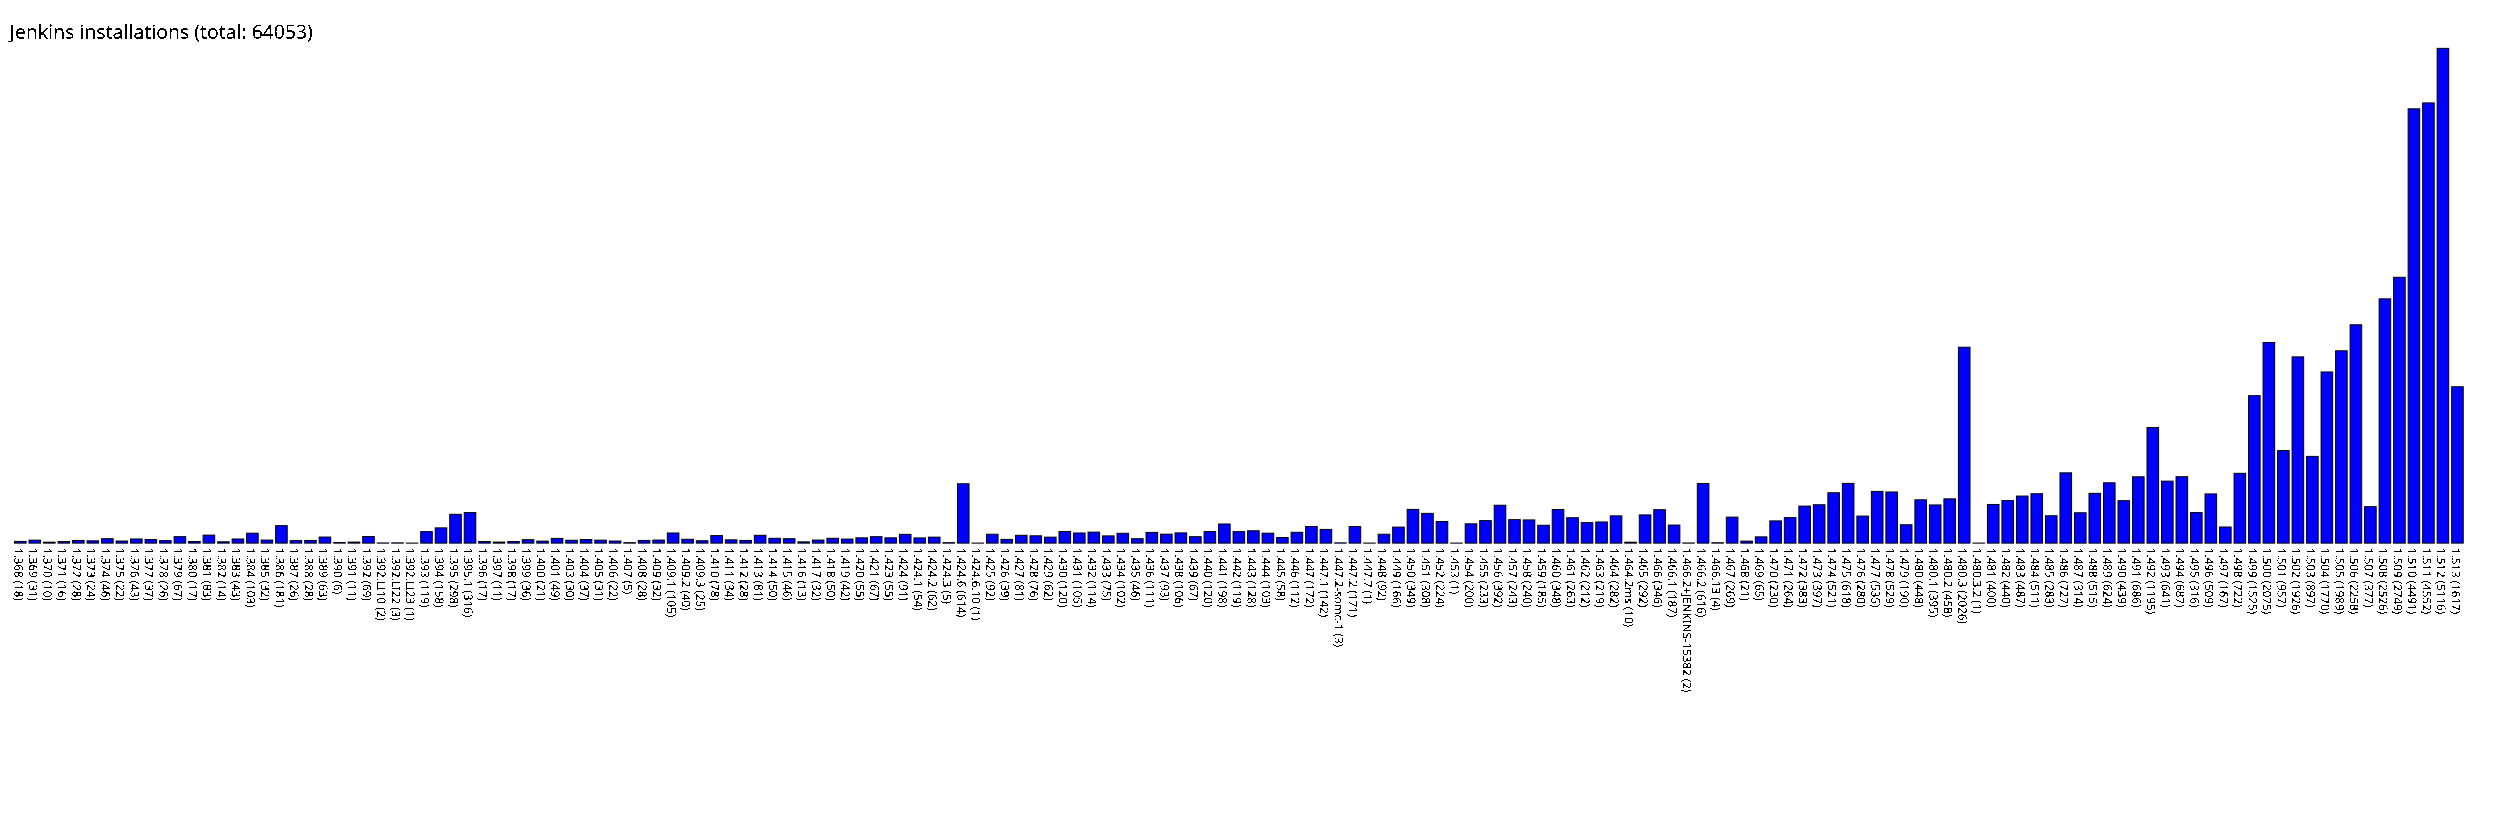
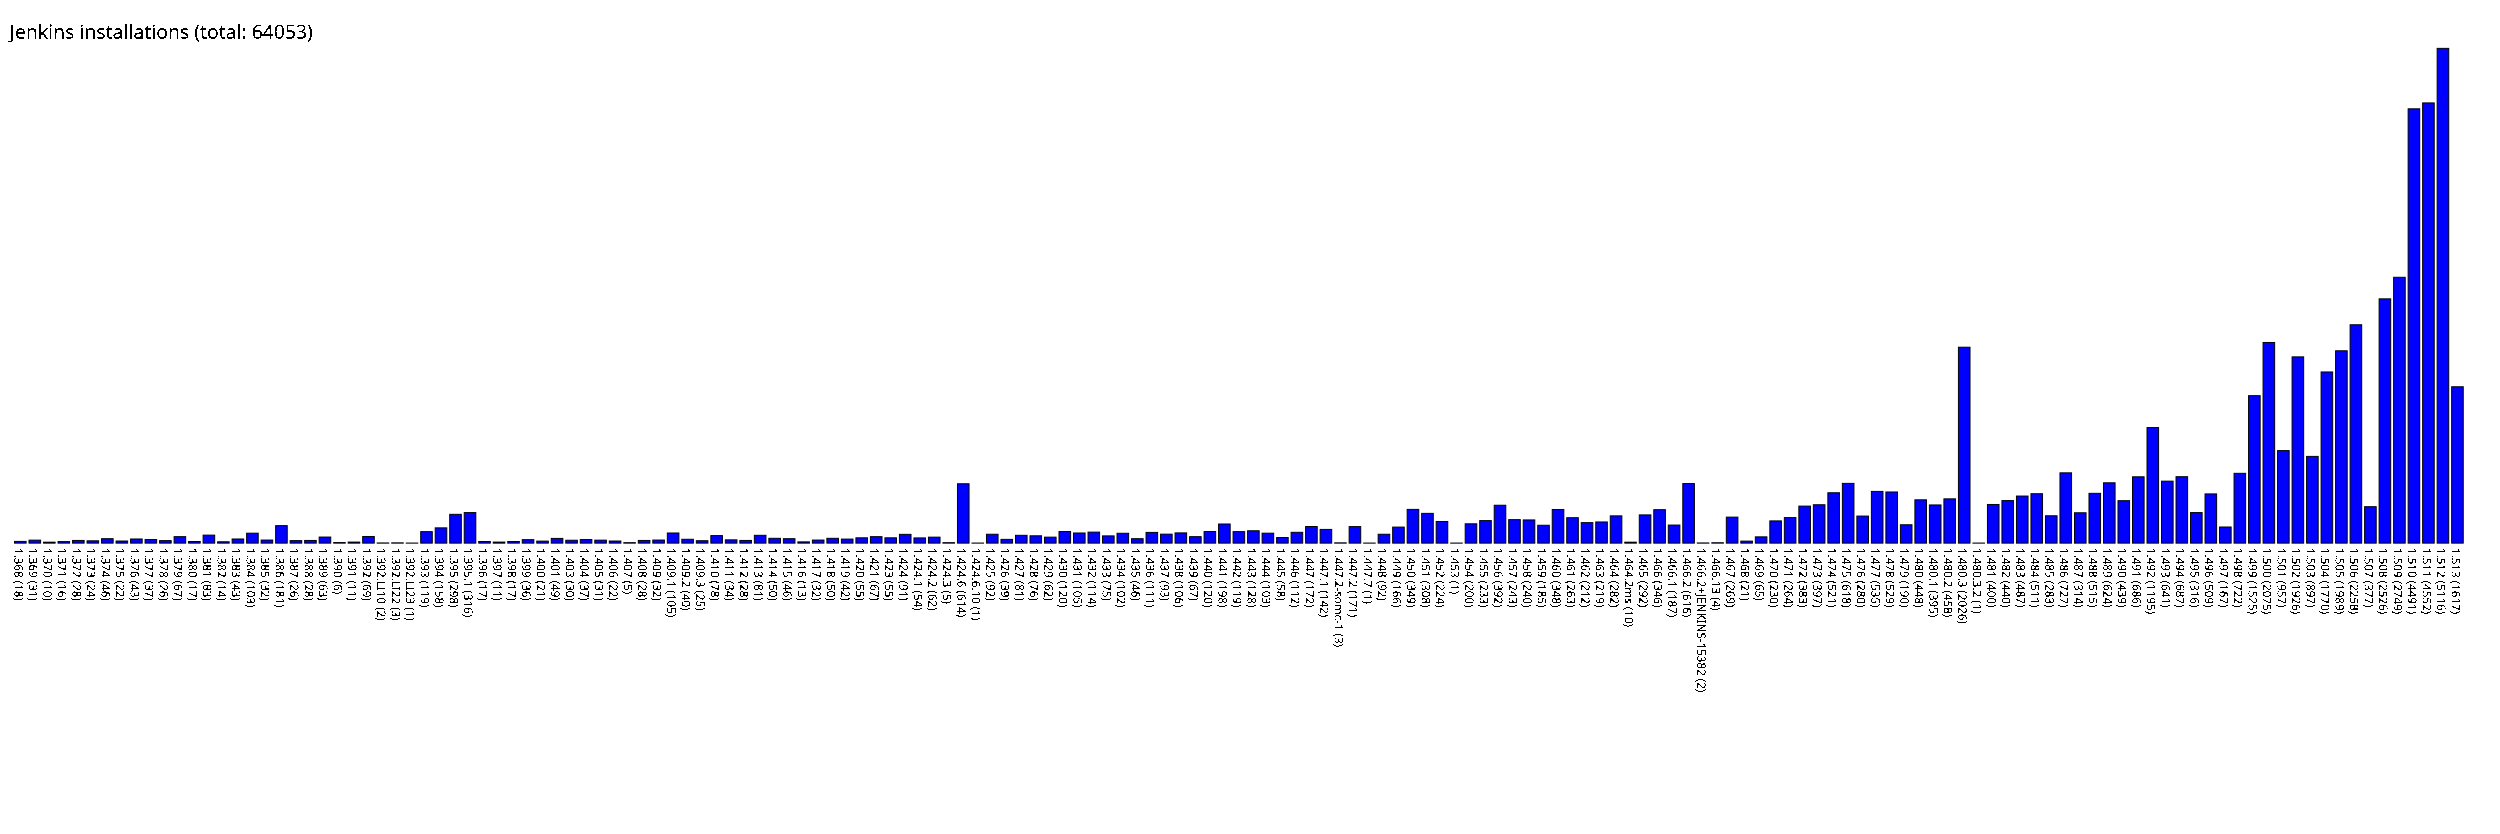
<svg xmlns="http://www.w3.org/2000/svg" version="1.1" preserveAspectRatio="xMidYMid meet" viewBox="0 0 2585 861.6">
  <rect fill="blue" height="1.8" stroke="black" width="12" x="15" y="559.8" />
  <text x="15" y="566.6" font-family="Tahoma" font-size="12" transform="rotate(90 15,566.6)" text-rendering="optimizeSpeed" fill="#000000">1.368 (18)</text>
  <rect fill="blue" height="3.1" stroke="black" width="12" x="30" y="558.5" />
  <text x="30" y="566.6" font-family="Tahoma" font-size="12" transform="rotate(90 30,566.6)" text-rendering="optimizeSpeed" fill="#000000">1.369 (31)</text>
  <rect fill="blue" height="1.0" stroke="black" width="12" x="45" y="560.6" />
  <text x="45" y="566.6" font-family="Tahoma" font-size="12" transform="rotate(90 45,566.6)" text-rendering="optimizeSpeed" fill="#000000">1.370 (10)</text>
  <rect fill="blue" height="1.6" stroke="black" width="12" x="60" y="560.0" />
  <text x="60" y="566.6" font-family="Tahoma" font-size="12" transform="rotate(90 60,566.6)" text-rendering="optimizeSpeed" fill="#000000">1.371 (16)</text>
  <rect fill="blue" height="2.8" stroke="black" width="12" x="75" y="558.8" />
  <text x="75" y="566.6" font-family="Tahoma" font-size="12" transform="rotate(90 75,566.6)" text-rendering="optimizeSpeed" fill="#000000">1.372 (28)</text>
  <rect fill="blue" height="2.4" stroke="black" width="12" x="90" y="559.2" />
  <text x="90" y="566.6" font-family="Tahoma" font-size="12" transform="rotate(90 90,566.6)" text-rendering="optimizeSpeed" fill="#000000">1.373 (24)</text>
  <rect fill="blue" height="4.6" stroke="black" width="12" x="105" y="557.0" />
  <text x="105" y="566.6" font-family="Tahoma" font-size="12" transform="rotate(90 105,566.6)" text-rendering="optimizeSpeed" fill="#000000">1.374 (46)</text>
  <rect fill="blue" height="2.2" stroke="black" width="12" x="120" y="559.4" />
  <text x="120" y="566.6" font-family="Tahoma" font-size="12" transform="rotate(90 120,566.6)" text-rendering="optimizeSpeed" fill="#000000">1.375 (22)</text>
  <rect fill="blue" height="4.3" stroke="black" width="12" x="135" y="557.3" />
  <text x="135" y="566.6" font-family="Tahoma" font-size="12" transform="rotate(90 135,566.6)" text-rendering="optimizeSpeed" fill="#000000">1.376 (43)</text>
  <rect fill="blue" height="3.7" stroke="black" width="12" x="150" y="557.9" />
  <text x="150" y="566.6" font-family="Tahoma" font-size="12" transform="rotate(90 150,566.6)" text-rendering="optimizeSpeed" fill="#000000">1.377 (37)</text>
  <rect fill="blue" height="2.6" stroke="black" width="12" x="165" y="559.0" />
  <text x="165" y="566.6" font-family="Tahoma" font-size="12" transform="rotate(90 165,566.6)" text-rendering="optimizeSpeed" fill="#000000">1.378 (26)</text>
  <rect fill="blue" height="6.7" stroke="black" width="12" x="180" y="554.9" />
  <text x="180" y="566.6" font-family="Tahoma" font-size="12" transform="rotate(90 180,566.6)" text-rendering="optimizeSpeed" fill="#000000">1.379 (67)</text>
  <rect fill="blue" height="1.7" stroke="black" width="12" x="195" y="559.9" />
  <text x="195" y="566.6" font-family="Tahoma" font-size="12" transform="rotate(90 195,566.6)" text-rendering="optimizeSpeed" fill="#000000">1.380 (17)</text>
  <rect fill="blue" height="8.3" stroke="black" width="12" x="210" y="553.3" />
  <text x="210" y="566.6" font-family="Tahoma" font-size="12" transform="rotate(90 210,566.6)" text-rendering="optimizeSpeed" fill="#000000">1.381 (83)</text>
  <rect fill="blue" height="1.4" stroke="black" width="12" x="225" y="560.2" />
  <text x="225" y="566.6" font-family="Tahoma" font-size="12" transform="rotate(90 225,566.6)" text-rendering="optimizeSpeed" fill="#000000">1.382 (14)</text>
  <rect fill="blue" height="4.3" stroke="black" width="12" x="240" y="557.3" />
  <text x="240" y="566.6" font-family="Tahoma" font-size="12" transform="rotate(90 240,566.6)" text-rendering="optimizeSpeed" fill="#000000">1.383 (43)</text>
  <rect fill="blue" height="10.3" stroke="black" width="12" x="255" y="551.3" />
  <text x="255" y="566.6" font-family="Tahoma" font-size="12" transform="rotate(90 255,566.6)" text-rendering="optimizeSpeed" fill="#000000">1.384 (103)</text>
  <rect fill="blue" height="3.2" stroke="black" width="12" x="270" y="558.4" />
  <text x="270" y="566.6" font-family="Tahoma" font-size="12" transform="rotate(90 270,566.6)" text-rendering="optimizeSpeed" fill="#000000">1.385 (32)</text>
  <rect fill="blue" height="18.1" stroke="black" width="12" x="285" y="543.5" />
  <text x="285" y="566.6" font-family="Tahoma" font-size="12" transform="rotate(90 285,566.6)" text-rendering="optimizeSpeed" fill="#000000">1.386 (181)</text>
  <rect fill="blue" height="2.6" stroke="black" width="12" x="300" y="559.0" />
  <text x="300" y="566.6" font-family="Tahoma" font-size="12" transform="rotate(90 300,566.6)" text-rendering="optimizeSpeed" fill="#000000">1.387 (26)</text>
  <rect fill="blue" height="2.8" stroke="black" width="12" x="315" y="558.8" />
  <text x="315" y="566.6" font-family="Tahoma" font-size="12" transform="rotate(90 315,566.6)" text-rendering="optimizeSpeed" fill="#000000">1.388 (28)</text>
  <rect fill="blue" height="6.3" stroke="black" width="12" x="330" y="555.3" />
  <text x="330" y="566.6" font-family="Tahoma" font-size="12" transform="rotate(90 330,566.6)" text-rendering="optimizeSpeed" fill="#000000">1.389 (63)</text>
  <rect fill="blue" height="0.6" stroke="black" width="12" x="345" y="561.0" />
  <text x="345" y="566.6" font-family="Tahoma" font-size="12" transform="rotate(90 345,566.6)" text-rendering="optimizeSpeed" fill="#000000">1.390 (6)</text>
  <rect fill="blue" height="1.1" stroke="black" width="12" x="360" y="560.5" />
  <text x="360" y="566.6" font-family="Tahoma" font-size="12" transform="rotate(90 360,566.6)" text-rendering="optimizeSpeed" fill="#000000">1.391 (11)</text>
  <rect fill="blue" height="6.9" stroke="black" width="12" x="375" y="554.7" />
  <text x="375" y="566.6" font-family="Tahoma" font-size="12" transform="rotate(90 375,566.6)" text-rendering="optimizeSpeed" fill="#000000">1.392 (69)</text>
  <rect fill="blue" height="0.2" stroke="black" width="12" x="390" y="561.4" />
  <text x="390" y="566.6" font-family="Tahoma" font-size="12" transform="rotate(90 390,566.6)" text-rendering="optimizeSpeed" fill="#000000">1.392.LI10 (2)</text>
  <rect fill="blue" height="0.3" stroke="black" width="12" x="405" y="561.3" />
  <text x="405" y="566.6" font-family="Tahoma" font-size="12" transform="rotate(90 405,566.6)" text-rendering="optimizeSpeed" fill="#000000">1.392.LI22 (3)</text>
  <rect fill="blue" height="0.1" stroke="black" width="12" x="420" y="561.5" />
  <text x="420" y="566.6" font-family="Tahoma" font-size="12" transform="rotate(90 420,566.6)" text-rendering="optimizeSpeed" fill="#000000">1.392.LI23 (1)</text>
  <rect fill="blue" height="11.9" stroke="black" width="12" x="435" y="549.7" />
  <text x="435" y="566.6" font-family="Tahoma" font-size="12" transform="rotate(90 435,566.6)" text-rendering="optimizeSpeed" fill="#000000">1.393 (119)</text>
  <rect fill="blue" height="15.8" stroke="black" width="12" x="450" y="545.8" />
  <text x="450" y="566.6" font-family="Tahoma" font-size="12" transform="rotate(90 450,566.6)" text-rendering="optimizeSpeed" fill="#000000">1.394 (158)</text>
  <rect fill="blue" height="29.8" stroke="black" width="12" x="465" y="531.8" />
  <text x="465" y="566.6" font-family="Tahoma" font-size="12" transform="rotate(90 465,566.6)" text-rendering="optimizeSpeed" fill="#000000">1.395 (298)</text>
  <rect fill="blue" height="31.6" stroke="black" width="12" x="480" y="530.0" />
  <text x="480" y="566.6" font-family="Tahoma" font-size="12" transform="rotate(90 480,566.6)" text-rendering="optimizeSpeed" fill="#000000">1.395.1 (316)</text>
  <rect fill="blue" height="1.7" stroke="black" width="12" x="495" y="559.9" />
  <text x="495" y="566.6" font-family="Tahoma" font-size="12" transform="rotate(90 495,566.6)" text-rendering="optimizeSpeed" fill="#000000">1.396 (17)</text>
  <rect fill="blue" height="1.1" stroke="black" width="12" x="510" y="560.5" />
  <text x="510" y="566.6" font-family="Tahoma" font-size="12" transform="rotate(90 510,566.6)" text-rendering="optimizeSpeed" fill="#000000">1.397 (11)</text>
  <rect fill="blue" height="1.7" stroke="black" width="12" x="525" y="559.9" />
  <text x="525" y="566.6" font-family="Tahoma" font-size="12" transform="rotate(90 525,566.6)" text-rendering="optimizeSpeed" fill="#000000">1.398 (17)</text>
  <rect fill="blue" height="3.6" stroke="black" width="12" x="540" y="558.0" />
  <text x="540" y="566.6" font-family="Tahoma" font-size="12" transform="rotate(90 540,566.6)" text-rendering="optimizeSpeed" fill="#000000">1.399 (36)</text>
  <rect fill="blue" height="2.1" stroke="black" width="12" x="555" y="559.5" />
  <text x="555" y="566.6" font-family="Tahoma" font-size="12" transform="rotate(90 555,566.6)" text-rendering="optimizeSpeed" fill="#000000">1.400 (21)</text>
  <rect fill="blue" height="4.9" stroke="black" width="12" x="570" y="556.7" />
  <text x="570" y="566.6" font-family="Tahoma" font-size="12" transform="rotate(90 570,566.6)" text-rendering="optimizeSpeed" fill="#000000">1.401 (49)</text>
  <rect fill="blue" height="3.0" stroke="black" width="12" x="585" y="558.6" />
  <text x="585" y="566.6" font-family="Tahoma" font-size="12" transform="rotate(90 585,566.6)" text-rendering="optimizeSpeed" fill="#000000">1.403 (30)</text>
  <rect fill="blue" height="3.7" stroke="black" width="12" x="600" y="557.9" />
  <text x="600" y="566.6" font-family="Tahoma" font-size="12" transform="rotate(90 600,566.6)" text-rendering="optimizeSpeed" fill="#000000">1.404 (37)</text>
  <rect fill="blue" height="3.1" stroke="black" width="12" x="615" y="558.5" />
  <text x="615" y="566.6" font-family="Tahoma" font-size="12" transform="rotate(90 615,566.6)" text-rendering="optimizeSpeed" fill="#000000">1.405 (31)</text>
  <rect fill="blue" height="2.2" stroke="black" width="12" x="630" y="559.4" />
  <text x="630" y="566.6" font-family="Tahoma" font-size="12" transform="rotate(90 630,566.6)" text-rendering="optimizeSpeed" fill="#000000">1.406 (22)</text>
  <rect fill="blue" height="0.5" stroke="black" width="12" x="645" y="561.1" />
  <text x="645" y="566.6" font-family="Tahoma" font-size="12" transform="rotate(90 645,566.6)" text-rendering="optimizeSpeed" fill="#000000">1.407 (5)</text>
  <rect fill="blue" height="2.8" stroke="black" width="12" x="660" y="558.8" />
  <text x="660" y="566.6" font-family="Tahoma" font-size="12" transform="rotate(90 660,566.6)" text-rendering="optimizeSpeed" fill="#000000">1.408 (28)</text>
  <rect fill="blue" height="3.2" stroke="black" width="12" x="675" y="558.4" />
  <text x="675" y="566.6" font-family="Tahoma" font-size="12" transform="rotate(90 675,566.6)" text-rendering="optimizeSpeed" fill="#000000">1.409 (32)</text>
  <rect fill="blue" height="10.5" stroke="black" width="12" x="690" y="551.1" />
  <text x="690" y="566.6" font-family="Tahoma" font-size="12" transform="rotate(90 690,566.6)" text-rendering="optimizeSpeed" fill="#000000">1.409.1 (105)</text>
  <rect fill="blue" height="4.0" stroke="black" width="12" x="705" y="557.6" />
  <text x="705" y="566.6" font-family="Tahoma" font-size="12" transform="rotate(90 705,566.6)" text-rendering="optimizeSpeed" fill="#000000">1.409.2 (40)</text>
  <rect fill="blue" height="2.5" stroke="black" width="12" x="720" y="559.1" />
  <text x="720" y="566.6" font-family="Tahoma" font-size="12" transform="rotate(90 720,566.6)" text-rendering="optimizeSpeed" fill="#000000">1.409.3 (25)</text>
  <rect fill="blue" height="7.8" stroke="black" width="12" x="735" y="553.8" />
  <text x="735" y="566.6" font-family="Tahoma" font-size="12" transform="rotate(90 735,566.6)" text-rendering="optimizeSpeed" fill="#000000">1.410 (78)</text>
  <rect fill="blue" height="3.4" stroke="black" width="12" x="750" y="558.2" />
  <text x="750" y="566.6" font-family="Tahoma" font-size="12" transform="rotate(90 750,566.6)" text-rendering="optimizeSpeed" fill="#000000">1.411 (34)</text>
  <rect fill="blue" height="2.8" stroke="black" width="12" x="765" y="558.8" />
  <text x="765" y="566.6" font-family="Tahoma" font-size="12" transform="rotate(90 765,566.6)" text-rendering="optimizeSpeed" fill="#000000">1.412 (28)</text>
  <rect fill="blue" height="8.1" stroke="black" width="12" x="780" y="553.5" />
  <text x="780" y="566.6" font-family="Tahoma" font-size="12" transform="rotate(90 780,566.6)" text-rendering="optimizeSpeed" fill="#000000">1.413 (81)</text>
  <rect fill="blue" height="5.0" stroke="black" width="12" x="795" y="556.6" />
  <text x="795" y="566.6" font-family="Tahoma" font-size="12" transform="rotate(90 795,566.6)" text-rendering="optimizeSpeed" fill="#000000">1.414 (50)</text>
  <rect fill="blue" height="4.6" stroke="black" width="12" x="810" y="557.0" />
  <text x="810" y="566.6" font-family="Tahoma" font-size="12" transform="rotate(90 810,566.6)" text-rendering="optimizeSpeed" fill="#000000">1.415 (46)</text>
  <rect fill="blue" height="1.3" stroke="black" width="12" x="825" y="560.3" />
  <text x="825" y="566.6" font-family="Tahoma" font-size="12" transform="rotate(90 825,566.6)" text-rendering="optimizeSpeed" fill="#000000">1.416 (13)</text>
  <rect fill="blue" height="3.2" stroke="black" width="12" x="840" y="558.4" />
  <text x="840" y="566.6" font-family="Tahoma" font-size="12" transform="rotate(90 840,566.6)" text-rendering="optimizeSpeed" fill="#000000">1.417 (32)</text>
  <rect fill="blue" height="5.0" stroke="black" width="12" x="855" y="556.6" />
  <text x="855" y="566.6" font-family="Tahoma" font-size="12" transform="rotate(90 855,566.6)" text-rendering="optimizeSpeed" fill="#000000">1.418 (50)</text>
  <rect fill="blue" height="4.2" stroke="black" width="12" x="870" y="557.4" />
  <text x="870" y="566.6" font-family="Tahoma" font-size="12" transform="rotate(90 870,566.6)" text-rendering="optimizeSpeed" fill="#000000">1.419 (42)</text>
  <rect fill="blue" height="5.5" stroke="black" width="12" x="885" y="556.1" />
  <text x="885" y="566.6" font-family="Tahoma" font-size="12" transform="rotate(90 885,566.6)" text-rendering="optimizeSpeed" fill="#000000">1.420 (55)</text>
  <rect fill="blue" height="6.7" stroke="black" width="12" x="900" y="554.9" />
  <text x="900" y="566.6" font-family="Tahoma" font-size="12" transform="rotate(90 900,566.6)" text-rendering="optimizeSpeed" fill="#000000">1.421 (67)</text>
  <rect fill="blue" height="5.5" stroke="black" width="12" x="915" y="556.1" />
  <text x="915" y="566.6" font-family="Tahoma" font-size="12" transform="rotate(90 915,566.6)" text-rendering="optimizeSpeed" fill="#000000">1.423 (55)</text>
  <rect fill="blue" height="9.1" stroke="black" width="12" x="930" y="552.5" />
  <text x="930" y="566.6" font-family="Tahoma" font-size="12" transform="rotate(90 930,566.6)" text-rendering="optimizeSpeed" fill="#000000">1.424 (91)</text>
  <rect fill="blue" height="5.4" stroke="black" width="12" x="945" y="556.2" />
  <text x="945" y="566.6" font-family="Tahoma" font-size="12" transform="rotate(90 945,566.6)" text-rendering="optimizeSpeed" fill="#000000">1.424.1 (54)</text>
  <rect fill="blue" height="6.2" stroke="black" width="12" x="960" y="555.4" />
  <text x="960" y="566.6" font-family="Tahoma" font-size="12" transform="rotate(90 960,566.6)" text-rendering="optimizeSpeed" fill="#000000">1.424.2 (62)</text>
  <rect fill="blue" height="0.5" stroke="black" width="12" x="975" y="561.1" />
  <text x="975" y="566.6" font-family="Tahoma" font-size="12" transform="rotate(90 975,566.6)" text-rendering="optimizeSpeed" fill="#000000">1.424.3 (5)</text>
  <rect fill="blue" height="61.4" stroke="black" width="12" x="990" y="500.2" />
  <text x="990" y="566.6" font-family="Tahoma" font-size="12" transform="rotate(90 990,566.6)" text-rendering="optimizeSpeed" fill="#000000">1.424.6 (614)</text>
  <rect fill="blue" height="0.1" stroke="black" width="12" x="1005" y="561.5" />
  <text x="1005" y="566.6" font-family="Tahoma" font-size="12" transform="rotate(90 1005,566.6)" text-rendering="optimizeSpeed" fill="#000000">1.424.6.10 (1)</text>
  <rect fill="blue" height="9.2" stroke="black" width="12" x="1020" y="552.4" />
  <text x="1020" y="566.6" font-family="Tahoma" font-size="12" transform="rotate(90 1020,566.6)" text-rendering="optimizeSpeed" fill="#000000">1.425 (92)</text>
  <rect fill="blue" height="3.9" stroke="black" width="12" x="1035" y="557.7" />
  <text x="1035" y="566.6" font-family="Tahoma" font-size="12" transform="rotate(90 1035,566.6)" text-rendering="optimizeSpeed" fill="#000000">1.426 (39)</text>
  <rect fill="blue" height="8.1" stroke="black" width="12" x="1050" y="553.5" />
  <text x="1050" y="566.6" font-family="Tahoma" font-size="12" transform="rotate(90 1050,566.6)" text-rendering="optimizeSpeed" fill="#000000">1.427 (81)</text>
  <rect fill="blue" height="7.6" stroke="black" width="12" x="1065" y="554.0" />
  <text x="1065" y="566.6" font-family="Tahoma" font-size="12" transform="rotate(90 1065,566.6)" text-rendering="optimizeSpeed" fill="#000000">1.428 (76)</text>
  <rect fill="blue" height="6.2" stroke="black" width="12" x="1080" y="555.4" />
  <text x="1080" y="566.6" font-family="Tahoma" font-size="12" transform="rotate(90 1080,566.6)" text-rendering="optimizeSpeed" fill="#000000">1.429 (62)</text>
  <rect fill="blue" height="12.0" stroke="black" width="12" x="1095" y="549.6" />
  <text x="1095" y="566.6" font-family="Tahoma" font-size="12" transform="rotate(90 1095,566.6)" text-rendering="optimizeSpeed" fill="#000000">1.430 (120)</text>
  <rect fill="blue" height="10.5" stroke="black" width="12" x="1110" y="551.1" />
  <text x="1110" y="566.6" font-family="Tahoma" font-size="12" transform="rotate(90 1110,566.6)" text-rendering="optimizeSpeed" fill="#000000">1.431 (105)</text>
  <rect fill="blue" height="11.4" stroke="black" width="12" x="1125" y="550.2" />
  <text x="1125" y="566.6" font-family="Tahoma" font-size="12" transform="rotate(90 1125,566.6)" text-rendering="optimizeSpeed" fill="#000000">1.432 (114)</text>
  <rect fill="blue" height="7.5" stroke="black" width="12" x="1140" y="554.1" />
  <text x="1140" y="566.6" font-family="Tahoma" font-size="12" transform="rotate(90 1140,566.6)" text-rendering="optimizeSpeed" fill="#000000">1.433 (75)</text>
  <rect fill="blue" height="10.2" stroke="black" width="12" x="1155" y="551.4" />
  <text x="1155" y="566.6" font-family="Tahoma" font-size="12" transform="rotate(90 1155,566.6)" text-rendering="optimizeSpeed" fill="#000000">1.434 (102)</text>
  <rect fill="blue" height="4.6" stroke="black" width="12" x="1170" y="557.0" />
  <text x="1170" y="566.6" font-family="Tahoma" font-size="12" transform="rotate(90 1170,566.6)" text-rendering="optimizeSpeed" fill="#000000">1.435 (46)</text>
  <rect fill="blue" height="11.1" stroke="black" width="12" x="1185" y="550.5" />
  <text x="1185" y="566.6" font-family="Tahoma" font-size="12" transform="rotate(90 1185,566.6)" text-rendering="optimizeSpeed" fill="#000000">1.436 (111)</text>
  <rect fill="blue" height="9.3" stroke="black" width="12" x="1200" y="552.3" />
  <text x="1200" y="566.6" font-family="Tahoma" font-size="12" transform="rotate(90 1200,566.6)" text-rendering="optimizeSpeed" fill="#000000">1.437 (93)</text>
  <rect fill="blue" height="10.6" stroke="black" width="12" x="1215" y="551.0" />
  <text x="1215" y="566.6" font-family="Tahoma" font-size="12" transform="rotate(90 1215,566.6)" text-rendering="optimizeSpeed" fill="#000000">1.438 (106)</text>
  <rect fill="blue" height="6.7" stroke="black" width="12" x="1230" y="554.9" />
  <text x="1230" y="566.6" font-family="Tahoma" font-size="12" transform="rotate(90 1230,566.6)" text-rendering="optimizeSpeed" fill="#000000">1.439 (67)</text>
  <rect fill="blue" height="12.0" stroke="black" width="12" x="1245" y="549.6" />
  <text x="1245" y="566.6" font-family="Tahoma" font-size="12" transform="rotate(90 1245,566.6)" text-rendering="optimizeSpeed" fill="#000000">1.440 (120)</text>
  <rect fill="blue" height="19.8" stroke="black" width="12" x="1260" y="541.8" />
  <text x="1260" y="566.6" font-family="Tahoma" font-size="12" transform="rotate(90 1260,566.6)" text-rendering="optimizeSpeed" fill="#000000">1.441 (198)</text>
  <rect fill="blue" height="11.9" stroke="black" width="12" x="1275" y="549.7" />
  <text x="1275" y="566.6" font-family="Tahoma" font-size="12" transform="rotate(90 1275,566.6)" text-rendering="optimizeSpeed" fill="#000000">1.442 (119)</text>
  <rect fill="blue" height="12.8" stroke="black" width="12" x="1290" y="548.8" />
  <text x="1290" y="566.6" font-family="Tahoma" font-size="12" transform="rotate(90 1290,566.6)" text-rendering="optimizeSpeed" fill="#000000">1.443 (128)</text>
  <rect fill="blue" height="10.3" stroke="black" width="12" x="1305" y="551.3" />
  <text x="1305" y="566.6" font-family="Tahoma" font-size="12" transform="rotate(90 1305,566.6)" text-rendering="optimizeSpeed" fill="#000000">1.444 (103)</text>
  <rect fill="blue" height="5.8" stroke="black" width="12" x="1320" y="555.8" />
  <text x="1320" y="566.6" font-family="Tahoma" font-size="12" transform="rotate(90 1320,566.6)" text-rendering="optimizeSpeed" fill="#000000">1.445 (58)</text>
  <rect fill="blue" height="11.2" stroke="black" width="12" x="1335" y="550.4" />
  <text x="1335" y="566.6" font-family="Tahoma" font-size="12" transform="rotate(90 1335,566.6)" text-rendering="optimizeSpeed" fill="#000000">1.446 (112)</text>
  <rect fill="blue" height="17.2" stroke="black" width="12" x="1350" y="544.4" />
  <text x="1350" y="566.6" font-family="Tahoma" font-size="12" transform="rotate(90 1350,566.6)" text-rendering="optimizeSpeed" fill="#000000">1.447 (172)</text>
  <rect fill="blue" height="14.2" stroke="black" width="12" x="1365" y="547.4" />
  <text x="1365" y="566.6" font-family="Tahoma" font-size="12" transform="rotate(90 1365,566.6)" text-rendering="optimizeSpeed" fill="#000000">1.447.1 (142)</text>
  <rect fill="blue" height="0.3" stroke="black" width="12" x="1380" y="561.3" />
  <text x="1380" y="566.6" font-family="Tahoma" font-size="12" transform="rotate(90 1380,566.6)" text-rendering="optimizeSpeed" fill="#000000">1.447.2-somc-1 (3)</text>
  <rect fill="blue" height="17.1" stroke="black" width="12" x="1395" y="544.5" />
  <text x="1395" y="566.6" font-family="Tahoma" font-size="12" transform="rotate(90 1395,566.6)" text-rendering="optimizeSpeed" fill="#000000">1.447.2 (171)</text>
  <rect fill="blue" height="0.1" stroke="black" width="12" x="1410" y="561.5" />
  <text x="1410" y="566.6" font-family="Tahoma" font-size="12" transform="rotate(90 1410,566.6)" text-rendering="optimizeSpeed" fill="#000000">1.447.7 (1)</text>
  <rect fill="blue" height="9.2" stroke="black" width="12" x="1425" y="552.4" />
  <text x="1425" y="566.6" font-family="Tahoma" font-size="12" transform="rotate(90 1425,566.6)" text-rendering="optimizeSpeed" fill="#000000">1.448 (92)</text>
  <rect fill="blue" height="16.6" stroke="black" width="12" x="1440" y="545.0" />
  <text x="1440" y="566.6" font-family="Tahoma" font-size="12" transform="rotate(90 1440,566.6)" text-rendering="optimizeSpeed" fill="#000000">1.449 (166)</text>
  <rect fill="blue" height="34.9" stroke="black" width="12" x="1455" y="526.7" />
  <text x="1455" y="566.6" font-family="Tahoma" font-size="12" transform="rotate(90 1455,566.6)" text-rendering="optimizeSpeed" fill="#000000">1.450 (349)</text>
  <rect fill="blue" height="30.8" stroke="black" width="12" x="1470" y="530.8" />
  <text x="1470" y="566.6" font-family="Tahoma" font-size="12" transform="rotate(90 1470,566.6)" text-rendering="optimizeSpeed" fill="#000000">1.451 (308)</text>
  <rect fill="blue" height="22.4" stroke="black" width="12" x="1485" y="539.2" />
  <text x="1485" y="566.6" font-family="Tahoma" font-size="12" transform="rotate(90 1485,566.6)" text-rendering="optimizeSpeed" fill="#000000">1.452 (224)</text>
  <rect fill="blue" height="0.1" stroke="black" width="12" x="1500" y="561.5" />
  <text x="1500" y="566.6" font-family="Tahoma" font-size="12" transform="rotate(90 1500,566.6)" text-rendering="optimizeSpeed" fill="#000000">1.453 (1)</text>
  <rect fill="blue" height="20.0" stroke="black" width="12" x="1515" y="541.6" />
  <text x="1515" y="566.6" font-family="Tahoma" font-size="12" transform="rotate(90 1515,566.6)" text-rendering="optimizeSpeed" fill="#000000">1.454 (200)</text>
  <rect fill="blue" height="23.3" stroke="black" width="12" x="1530" y="538.3" />
  <text x="1530" y="566.6" font-family="Tahoma" font-size="12" transform="rotate(90 1530,566.6)" text-rendering="optimizeSpeed" fill="#000000">1.455 (233)</text>
  <rect fill="blue" height="39.2" stroke="black" width="12" x="1545" y="522.4" />
  <text x="1545" y="566.6" font-family="Tahoma" font-size="12" transform="rotate(90 1545,566.6)" text-rendering="optimizeSpeed" fill="#000000">1.456 (392)</text>
  <rect fill="blue" height="24.3" stroke="black" width="12" x="1560" y="537.3" />
  <text x="1560" y="566.6" font-family="Tahoma" font-size="12" transform="rotate(90 1560,566.6)" text-rendering="optimizeSpeed" fill="#000000">1.457 (243)</text>
  <rect fill="blue" height="24.0" stroke="black" width="12" x="1575" y="537.6" />
  <text x="1575" y="566.6" font-family="Tahoma" font-size="12" transform="rotate(90 1575,566.6)" text-rendering="optimizeSpeed" fill="#000000">1.458 (240)</text>
  <rect fill="blue" height="18.5" stroke="black" width="12" x="1590" y="543.1" />
  <text x="1590" y="566.6" font-family="Tahoma" font-size="12" transform="rotate(90 1590,566.6)" text-rendering="optimizeSpeed" fill="#000000">1.459 (185)</text>
  <rect fill="blue" height="34.8" stroke="black" width="12" x="1605" y="526.8" />
  <text x="1605" y="566.6" font-family="Tahoma" font-size="12" transform="rotate(90 1605,566.6)" text-rendering="optimizeSpeed" fill="#000000">1.460 (348)</text>
  <rect fill="blue" height="26.3" stroke="black" width="12" x="1620" y="535.3" />
  <text x="1620" y="566.6" font-family="Tahoma" font-size="12" transform="rotate(90 1620,566.6)" text-rendering="optimizeSpeed" fill="#000000">1.461 (263)</text>
  <rect fill="blue" height="21.2" stroke="black" width="12" x="1635" y="540.4" />
  <text x="1635" y="566.6" font-family="Tahoma" font-size="12" transform="rotate(90 1635,566.6)" text-rendering="optimizeSpeed" fill="#000000">1.462 (212)</text>
  <rect fill="blue" height="21.9" stroke="black" width="12" x="1650" y="539.7" />
  <text x="1650" y="566.6" font-family="Tahoma" font-size="12" transform="rotate(90 1650,566.6)" text-rendering="optimizeSpeed" fill="#000000">1.463 (219)</text>
  <rect fill="blue" height="28.2" stroke="black" width="12" x="1665" y="533.4" />
  <text x="1665" y="566.6" font-family="Tahoma" font-size="12" transform="rotate(90 1665,566.6)" text-rendering="optimizeSpeed" fill="#000000">1.464 (282)</text>
  <rect fill="blue" height="1.0" stroke="black" width="12" x="1680" y="560.6" />
  <text x="1680" y="566.6" font-family="Tahoma" font-size="12" transform="rotate(90 1680,566.6)" text-rendering="optimizeSpeed" fill="#000000">1.464.2ms (10)</text>
  <rect fill="blue" height="29.2" stroke="black" width="12" x="1695" y="532.4" />
  <text x="1695" y="566.6" font-family="Tahoma" font-size="12" transform="rotate(90 1695,566.6)" text-rendering="optimizeSpeed" fill="#000000">1.465 (292)</text>
  <rect fill="blue" height="34.6" stroke="black" width="12" x="1710" y="527.0" />
  <text x="1710" y="566.6" font-family="Tahoma" font-size="12" transform="rotate(90 1710,566.6)" text-rendering="optimizeSpeed" fill="#000000">1.466 (346)</text>
  <rect fill="blue" height="18.7" stroke="black" width="12" x="1725" y="542.9" />
  <text x="1725" y="566.6" font-family="Tahoma" font-size="12" transform="rotate(90 1725,566.6)" text-rendering="optimizeSpeed" fill="#000000">1.466.1 (187)</text>
-   <rect fill="blue" height="0.2" stroke="black" width="12" x="1740" y="561.4" />
-   <text x="1740" y="566.6" font-family="Tahoma" font-size="12" transform="rotate(90 1740,566.6)" text-rendering="optimizeSpeed" fill="#000000">1.466.2+JENKINS-15382 (2)</text>
-   <rect fill="blue" height="61.6" stroke="black" width="12" x="1755" y="500.0" />
-   <text x="1755" y="566.6" font-family="Tahoma" font-size="12" transform="rotate(90 1755,566.6)" text-rendering="optimizeSpeed" fill="#000000">1.466.2 (616)</text>
+   <rect fill="blue" height="61.6" stroke="black" width="12" x="1740" y="500.0" />
+   <text x="1740" y="566.6" font-family="Tahoma" font-size="12" transform="rotate(90 1740,566.6)" text-rendering="optimizeSpeed" fill="#000000">1.466.2 (616)</text>
+   <rect fill="blue" height="0.2" stroke="black" width="12" x="1755" y="561.4" />
+   <text x="1755" y="566.6" font-family="Tahoma" font-size="12" transform="rotate(90 1755,566.6)" text-rendering="optimizeSpeed" fill="#000000">1.466.2+JENKINS-15382 (2)</text>
  <rect fill="blue" height="0.4" stroke="black" width="12" x="1770" y="561.2" />
  <text x="1770" y="566.6" font-family="Tahoma" font-size="12" transform="rotate(90 1770,566.6)" text-rendering="optimizeSpeed" fill="#000000">1.466.13 (4)</text>
  <rect fill="blue" height="26.9" stroke="black" width="12" x="1785" y="534.7" />
  <text x="1785" y="566.6" font-family="Tahoma" font-size="12" transform="rotate(90 1785,566.6)" text-rendering="optimizeSpeed" fill="#000000">1.467 (269)</text>
  <rect fill="blue" height="2.1" stroke="black" width="12" x="1800" y="559.5" />
  <text x="1800" y="566.6" font-family="Tahoma" font-size="12" transform="rotate(90 1800,566.6)" text-rendering="optimizeSpeed" fill="#000000">1.468 (21)</text>
  <rect fill="blue" height="6.5" stroke="black" width="12" x="1815" y="555.1" />
  <text x="1815" y="566.6" font-family="Tahoma" font-size="12" transform="rotate(90 1815,566.6)" text-rendering="optimizeSpeed" fill="#000000">1.469 (65)</text>
  <rect fill="blue" height="23.0" stroke="black" width="12" x="1830" y="538.6" />
  <text x="1830" y="566.6" font-family="Tahoma" font-size="12" transform="rotate(90 1830,566.6)" text-rendering="optimizeSpeed" fill="#000000">1.470 (230)</text>
  <rect fill="blue" height="26.4" stroke="black" width="12" x="1845" y="535.2" />
  <text x="1845" y="566.6" font-family="Tahoma" font-size="12" transform="rotate(90 1845,566.6)" text-rendering="optimizeSpeed" fill="#000000">1.471 (264)</text>
  <rect fill="blue" height="38.3" stroke="black" width="12" x="1860" y="523.3" />
  <text x="1860" y="566.6" font-family="Tahoma" font-size="12" transform="rotate(90 1860,566.6)" text-rendering="optimizeSpeed" fill="#000000">1.472 (383)</text>
  <rect fill="blue" height="39.7" stroke="black" width="12" x="1875" y="521.9" />
  <text x="1875" y="566.6" font-family="Tahoma" font-size="12" transform="rotate(90 1875,566.6)" text-rendering="optimizeSpeed" fill="#000000">1.473 (397)</text>
  <rect fill="blue" height="52.1" stroke="black" width="12" x="1890" y="509.5" />
  <text x="1890" y="566.6" font-family="Tahoma" font-size="12" transform="rotate(90 1890,566.6)" text-rendering="optimizeSpeed" fill="#000000">1.474 (521)</text>
  <rect fill="blue" height="61.8" stroke="black" width="12" x="1905" y="499.8" />
  <text x="1905" y="566.6" font-family="Tahoma" font-size="12" transform="rotate(90 1905,566.6)" text-rendering="optimizeSpeed" fill="#000000">1.475 (618)</text>
  <rect fill="blue" height="28.0" stroke="black" width="12" x="1920" y="533.6" />
  <text x="1920" y="566.6" font-family="Tahoma" font-size="12" transform="rotate(90 1920,566.6)" text-rendering="optimizeSpeed" fill="#000000">1.476 (280)</text>
  <rect fill="blue" height="53.5" stroke="black" width="12" x="1935" y="508.1" />
  <text x="1935" y="566.6" font-family="Tahoma" font-size="12" transform="rotate(90 1935,566.6)" text-rendering="optimizeSpeed" fill="#000000">1.477 (535)</text>
  <rect fill="blue" height="52.9" stroke="black" width="12" x="1950" y="508.7" />
  <text x="1950" y="566.6" font-family="Tahoma" font-size="12" transform="rotate(90 1950,566.6)" text-rendering="optimizeSpeed" fill="#000000">1.478 (529)</text>
  <rect fill="blue" height="19.0" stroke="black" width="12" x="1965" y="542.6" />
  <text x="1965" y="566.6" font-family="Tahoma" font-size="12" transform="rotate(90 1965,566.6)" text-rendering="optimizeSpeed" fill="#000000">1.479 (190)</text>
  <rect fill="blue" height="44.8" stroke="black" width="12" x="1980" y="516.8" />
  <text x="1980" y="566.6" font-family="Tahoma" font-size="12" transform="rotate(90 1980,566.6)" text-rendering="optimizeSpeed" fill="#000000">1.480 (448)</text>
  <rect fill="blue" height="39.5" stroke="black" width="12" x="1995" y="522.1" />
  <text x="1995" y="566.6" font-family="Tahoma" font-size="12" transform="rotate(90 1995,566.6)" text-rendering="optimizeSpeed" fill="#000000">1.480.1 (395)</text>
  <rect fill="blue" height="45.8" stroke="black" width="12" x="2010" y="515.8" />
  <text x="2010" y="566.6" font-family="Tahoma" font-size="12" transform="rotate(90 2010,566.6)" text-rendering="optimizeSpeed" fill="#000000">1.480.2 (458)</text>
  <rect fill="blue" height="202.6" stroke="black" width="12" x="2025" y="359.0" />
  <text x="2025" y="566.6" font-family="Tahoma" font-size="12" transform="rotate(90 2025,566.6)" text-rendering="optimizeSpeed" fill="#000000">1.480.3 (2026)</text>
  <rect fill="blue" height="0.1" stroke="black" width="12" x="2040" y="561.5" />
  <text x="2040" y="566.6" font-family="Tahoma" font-size="12" transform="rotate(90 2040,566.6)" text-rendering="optimizeSpeed" fill="#000000">1.480.3.2 (1)</text>
  <rect fill="blue" height="40.0" stroke="black" width="12" x="2055" y="521.6" />
  <text x="2055" y="566.6" font-family="Tahoma" font-size="12" transform="rotate(90 2055,566.6)" text-rendering="optimizeSpeed" fill="#000000">1.481 (400)</text>
  <rect fill="blue" height="44.0" stroke="black" width="12" x="2070" y="517.6" />
  <text x="2070" y="566.6" font-family="Tahoma" font-size="12" transform="rotate(90 2070,566.6)" text-rendering="optimizeSpeed" fill="#000000">1.482 (440)</text>
  <rect fill="blue" height="48.7" stroke="black" width="12" x="2085" y="512.9" />
  <text x="2085" y="566.6" font-family="Tahoma" font-size="12" transform="rotate(90 2085,566.6)" text-rendering="optimizeSpeed" fill="#000000">1.483 (487)</text>
  <rect fill="blue" height="51.1" stroke="black" width="12" x="2100" y="510.5" />
  <text x="2100" y="566.6" font-family="Tahoma" font-size="12" transform="rotate(90 2100,566.6)" text-rendering="optimizeSpeed" fill="#000000">1.484 (511)</text>
  <rect fill="blue" height="28.3" stroke="black" width="12" x="2115" y="533.3" />
  <text x="2115" y="566.6" font-family="Tahoma" font-size="12" transform="rotate(90 2115,566.6)" text-rendering="optimizeSpeed" fill="#000000">1.485 (283)</text>
  <rect fill="blue" height="72.7" stroke="black" width="12" x="2130" y="488.9" />
  <text x="2130" y="566.6" font-family="Tahoma" font-size="12" transform="rotate(90 2130,566.6)" text-rendering="optimizeSpeed" fill="#000000">1.486 (727)</text>
  <rect fill="blue" height="31.4" stroke="black" width="12" x="2145" y="530.2" />
  <text x="2145" y="566.6" font-family="Tahoma" font-size="12" transform="rotate(90 2145,566.6)" text-rendering="optimizeSpeed" fill="#000000">1.487 (314)</text>
  <rect fill="blue" height="51.5" stroke="black" width="12" x="2160" y="510.1" />
  <text x="2160" y="566.6" font-family="Tahoma" font-size="12" transform="rotate(90 2160,566.6)" text-rendering="optimizeSpeed" fill="#000000">1.488 (515)</text>
  <rect fill="blue" height="62.4" stroke="black" width="12" x="2175" y="499.2" />
  <text x="2175" y="566.6" font-family="Tahoma" font-size="12" transform="rotate(90 2175,566.6)" text-rendering="optimizeSpeed" fill="#000000">1.489 (624)</text>
  <rect fill="blue" height="43.9" stroke="black" width="12" x="2190" y="517.7" />
  <text x="2190" y="566.6" font-family="Tahoma" font-size="12" transform="rotate(90 2190,566.6)" text-rendering="optimizeSpeed" fill="#000000">1.490 (439)</text>
  <rect fill="blue" height="68.6" stroke="black" width="12" x="2205" y="493.0" />
  <text x="2205" y="566.6" font-family="Tahoma" font-size="12" transform="rotate(90 2205,566.6)" text-rendering="optimizeSpeed" fill="#000000">1.491 (686)</text>
  <rect fill="blue" height="119.5" stroke="black" width="12" x="2220" y="442.1" />
  <text x="2220" y="566.6" font-family="Tahoma" font-size="12" transform="rotate(90 2220,566.6)" text-rendering="optimizeSpeed" fill="#000000">1.492 (1195)</text>
  <rect fill="blue" height="64.1" stroke="black" width="12" x="2235" y="497.5" />
  <text x="2235" y="566.6" font-family="Tahoma" font-size="12" transform="rotate(90 2235,566.6)" text-rendering="optimizeSpeed" fill="#000000">1.493 (641)</text>
  <rect fill="blue" height="68.7" stroke="black" width="12" x="2250" y="492.9" />
  <text x="2250" y="566.6" font-family="Tahoma" font-size="12" transform="rotate(90 2250,566.6)" text-rendering="optimizeSpeed" fill="#000000">1.494 (687)</text>
  <rect fill="blue" height="31.6" stroke="black" width="12" x="2265" y="530.0" />
  <text x="2265" y="566.6" font-family="Tahoma" font-size="12" transform="rotate(90 2265,566.6)" text-rendering="optimizeSpeed" fill="#000000">1.495 (316)</text>
  <rect fill="blue" height="50.9" stroke="black" width="12" x="2280" y="510.7" />
  <text x="2280" y="566.6" font-family="Tahoma" font-size="12" transform="rotate(90 2280,566.6)" text-rendering="optimizeSpeed" fill="#000000">1.496 (509)</text>
  <rect fill="blue" height="16.7" stroke="black" width="12" x="2295" y="544.9" />
  <text x="2295" y="566.6" font-family="Tahoma" font-size="12" transform="rotate(90 2295,566.6)" text-rendering="optimizeSpeed" fill="#000000">1.497 (167)</text>
  <rect fill="blue" height="72.2" stroke="black" width="12" x="2310" y="489.4" />
  <text x="2310" y="566.6" font-family="Tahoma" font-size="12" transform="rotate(90 2310,566.6)" text-rendering="optimizeSpeed" fill="#000000">1.498 (722)</text>
  <rect fill="blue" height="152.5" stroke="black" width="12" x="2325" y="409.1" />
  <text x="2325" y="566.6" font-family="Tahoma" font-size="12" transform="rotate(90 2325,566.6)" text-rendering="optimizeSpeed" fill="#000000">1.499 (1525)</text>
  <rect fill="blue" height="207.5" stroke="black" width="12" x="2340" y="354.1" />
  <text x="2340" y="566.6" font-family="Tahoma" font-size="12" transform="rotate(90 2340,566.6)" text-rendering="optimizeSpeed" fill="#000000">1.500 (2075)</text>
  <rect fill="blue" height="95.7" stroke="black" width="12" x="2355" y="465.9" />
  <text x="2355" y="566.6" font-family="Tahoma" font-size="12" transform="rotate(90 2355,566.6)" text-rendering="optimizeSpeed" fill="#000000">1.501 (957)</text>
  <rect fill="blue" height="192.6" stroke="black" width="12" x="2370" y="369.0" />
  <text x="2370" y="566.6" font-family="Tahoma" font-size="12" transform="rotate(90 2370,566.6)" text-rendering="optimizeSpeed" fill="#000000">1.502 (1926)</text>
  <rect fill="blue" height="89.7" stroke="black" width="12" x="2385" y="471.9" />
  <text x="2385" y="566.6" font-family="Tahoma" font-size="12" transform="rotate(90 2385,566.6)" text-rendering="optimizeSpeed" fill="#000000">1.503 (897)</text>
  <rect fill="blue" height="177.0" stroke="black" width="12" x="2400" y="384.6" />
  <text x="2400" y="566.6" font-family="Tahoma" font-size="12" transform="rotate(90 2400,566.6)" text-rendering="optimizeSpeed" fill="#000000">1.504 (1770)</text>
  <rect fill="blue" height="198.9" stroke="black" width="12" x="2415" y="362.7" />
  <text x="2415" y="566.6" font-family="Tahoma" font-size="12" transform="rotate(90 2415,566.6)" text-rendering="optimizeSpeed" fill="#000000">1.505 (1989)</text>
  <rect fill="blue" height="225.8" stroke="black" width="12" x="2430" y="335.8" />
  <text x="2430" y="566.6" font-family="Tahoma" font-size="12" transform="rotate(90 2430,566.6)" text-rendering="optimizeSpeed" fill="#000000">1.506 (2258)</text>
  <rect fill="blue" height="37.7" stroke="black" width="12" x="2445" y="523.9" />
  <text x="2445" y="566.6" font-family="Tahoma" font-size="12" transform="rotate(90 2445,566.6)" text-rendering="optimizeSpeed" fill="#000000">1.507 (377)</text>
  <rect fill="blue" height="252.6" stroke="black" width="12" x="2460" y="309.0" />
  <text x="2460" y="566.6" font-family="Tahoma" font-size="12" transform="rotate(90 2460,566.6)" text-rendering="optimizeSpeed" fill="#000000">1.508 (2526)</text>
  <rect fill="blue" height="274.9" stroke="black" width="12" x="2475" y="286.7" />
  <text x="2475" y="566.6" font-family="Tahoma" font-size="12" transform="rotate(90 2475,566.6)" text-rendering="optimizeSpeed" fill="#000000">1.509 (2749)</text>
  <rect fill="blue" height="449.1" stroke="black" width="12" x="2490" y="112.5" />
  <text x="2490" y="566.6" font-family="Tahoma" font-size="12" transform="rotate(90 2490,566.6)" text-rendering="optimizeSpeed" fill="#000000">1.510 (4491)</text>
  <rect fill="blue" height="455.2" stroke="black" width="12" x="2505" y="106.4" />
  <text x="2505" y="566.6" font-family="Tahoma" font-size="12" transform="rotate(90 2505,566.6)" text-rendering="optimizeSpeed" fill="#000000">1.511 (4552)</text>
  <rect fill="blue" height="511.6" stroke="black" width="12" x="2520" y="50.0" />
  <text x="2520" y="566.6" font-family="Tahoma" font-size="12" transform="rotate(90 2520,566.6)" text-rendering="optimizeSpeed" fill="#000000">1.512 (5116)</text>
  <rect fill="blue" height="161.7" stroke="black" width="12" x="2535" y="399.9" />
  <text x="2535" y="566.6" font-family="Tahoma" font-size="12" transform="rotate(90 2535,566.6)" text-rendering="optimizeSpeed" fill="#000000">1.513 (1617)</text>
  <text x="10" y="40" font-family="Tahoma" font-size="20" text-rendering="optimizeSpeed" fill="#000000">Jenkins installations (total: 64053)</text>
</svg>
